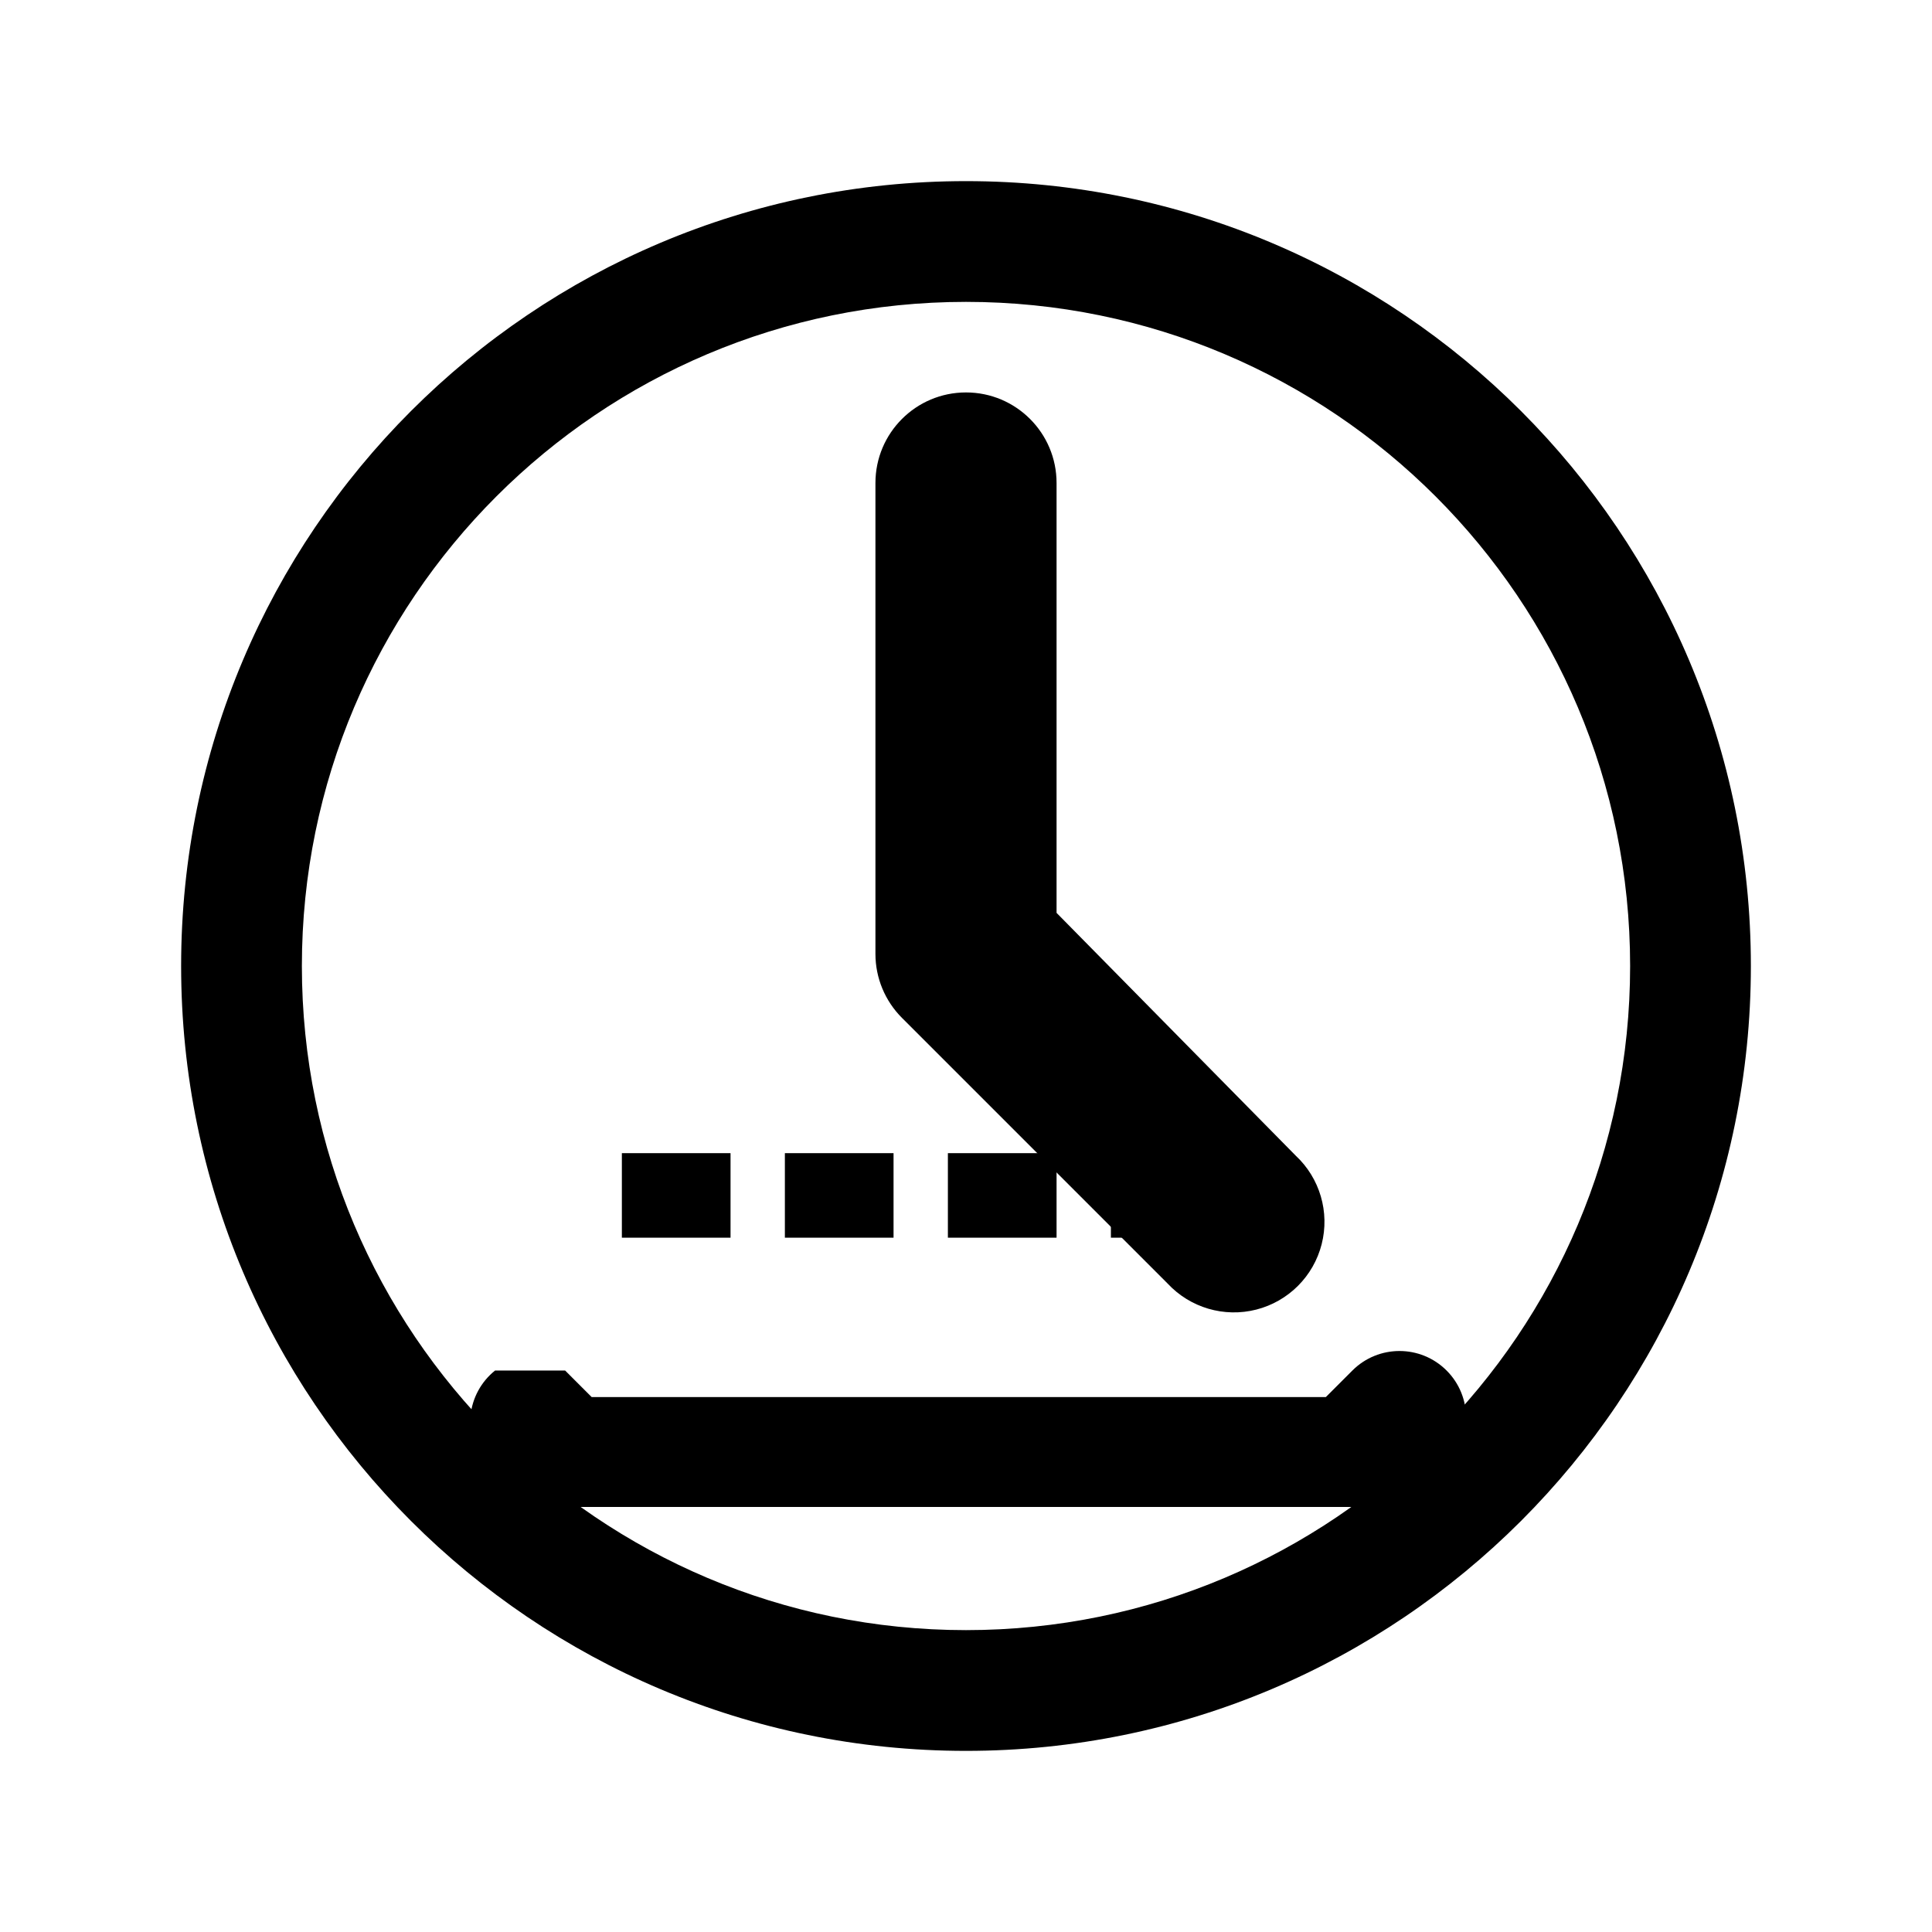
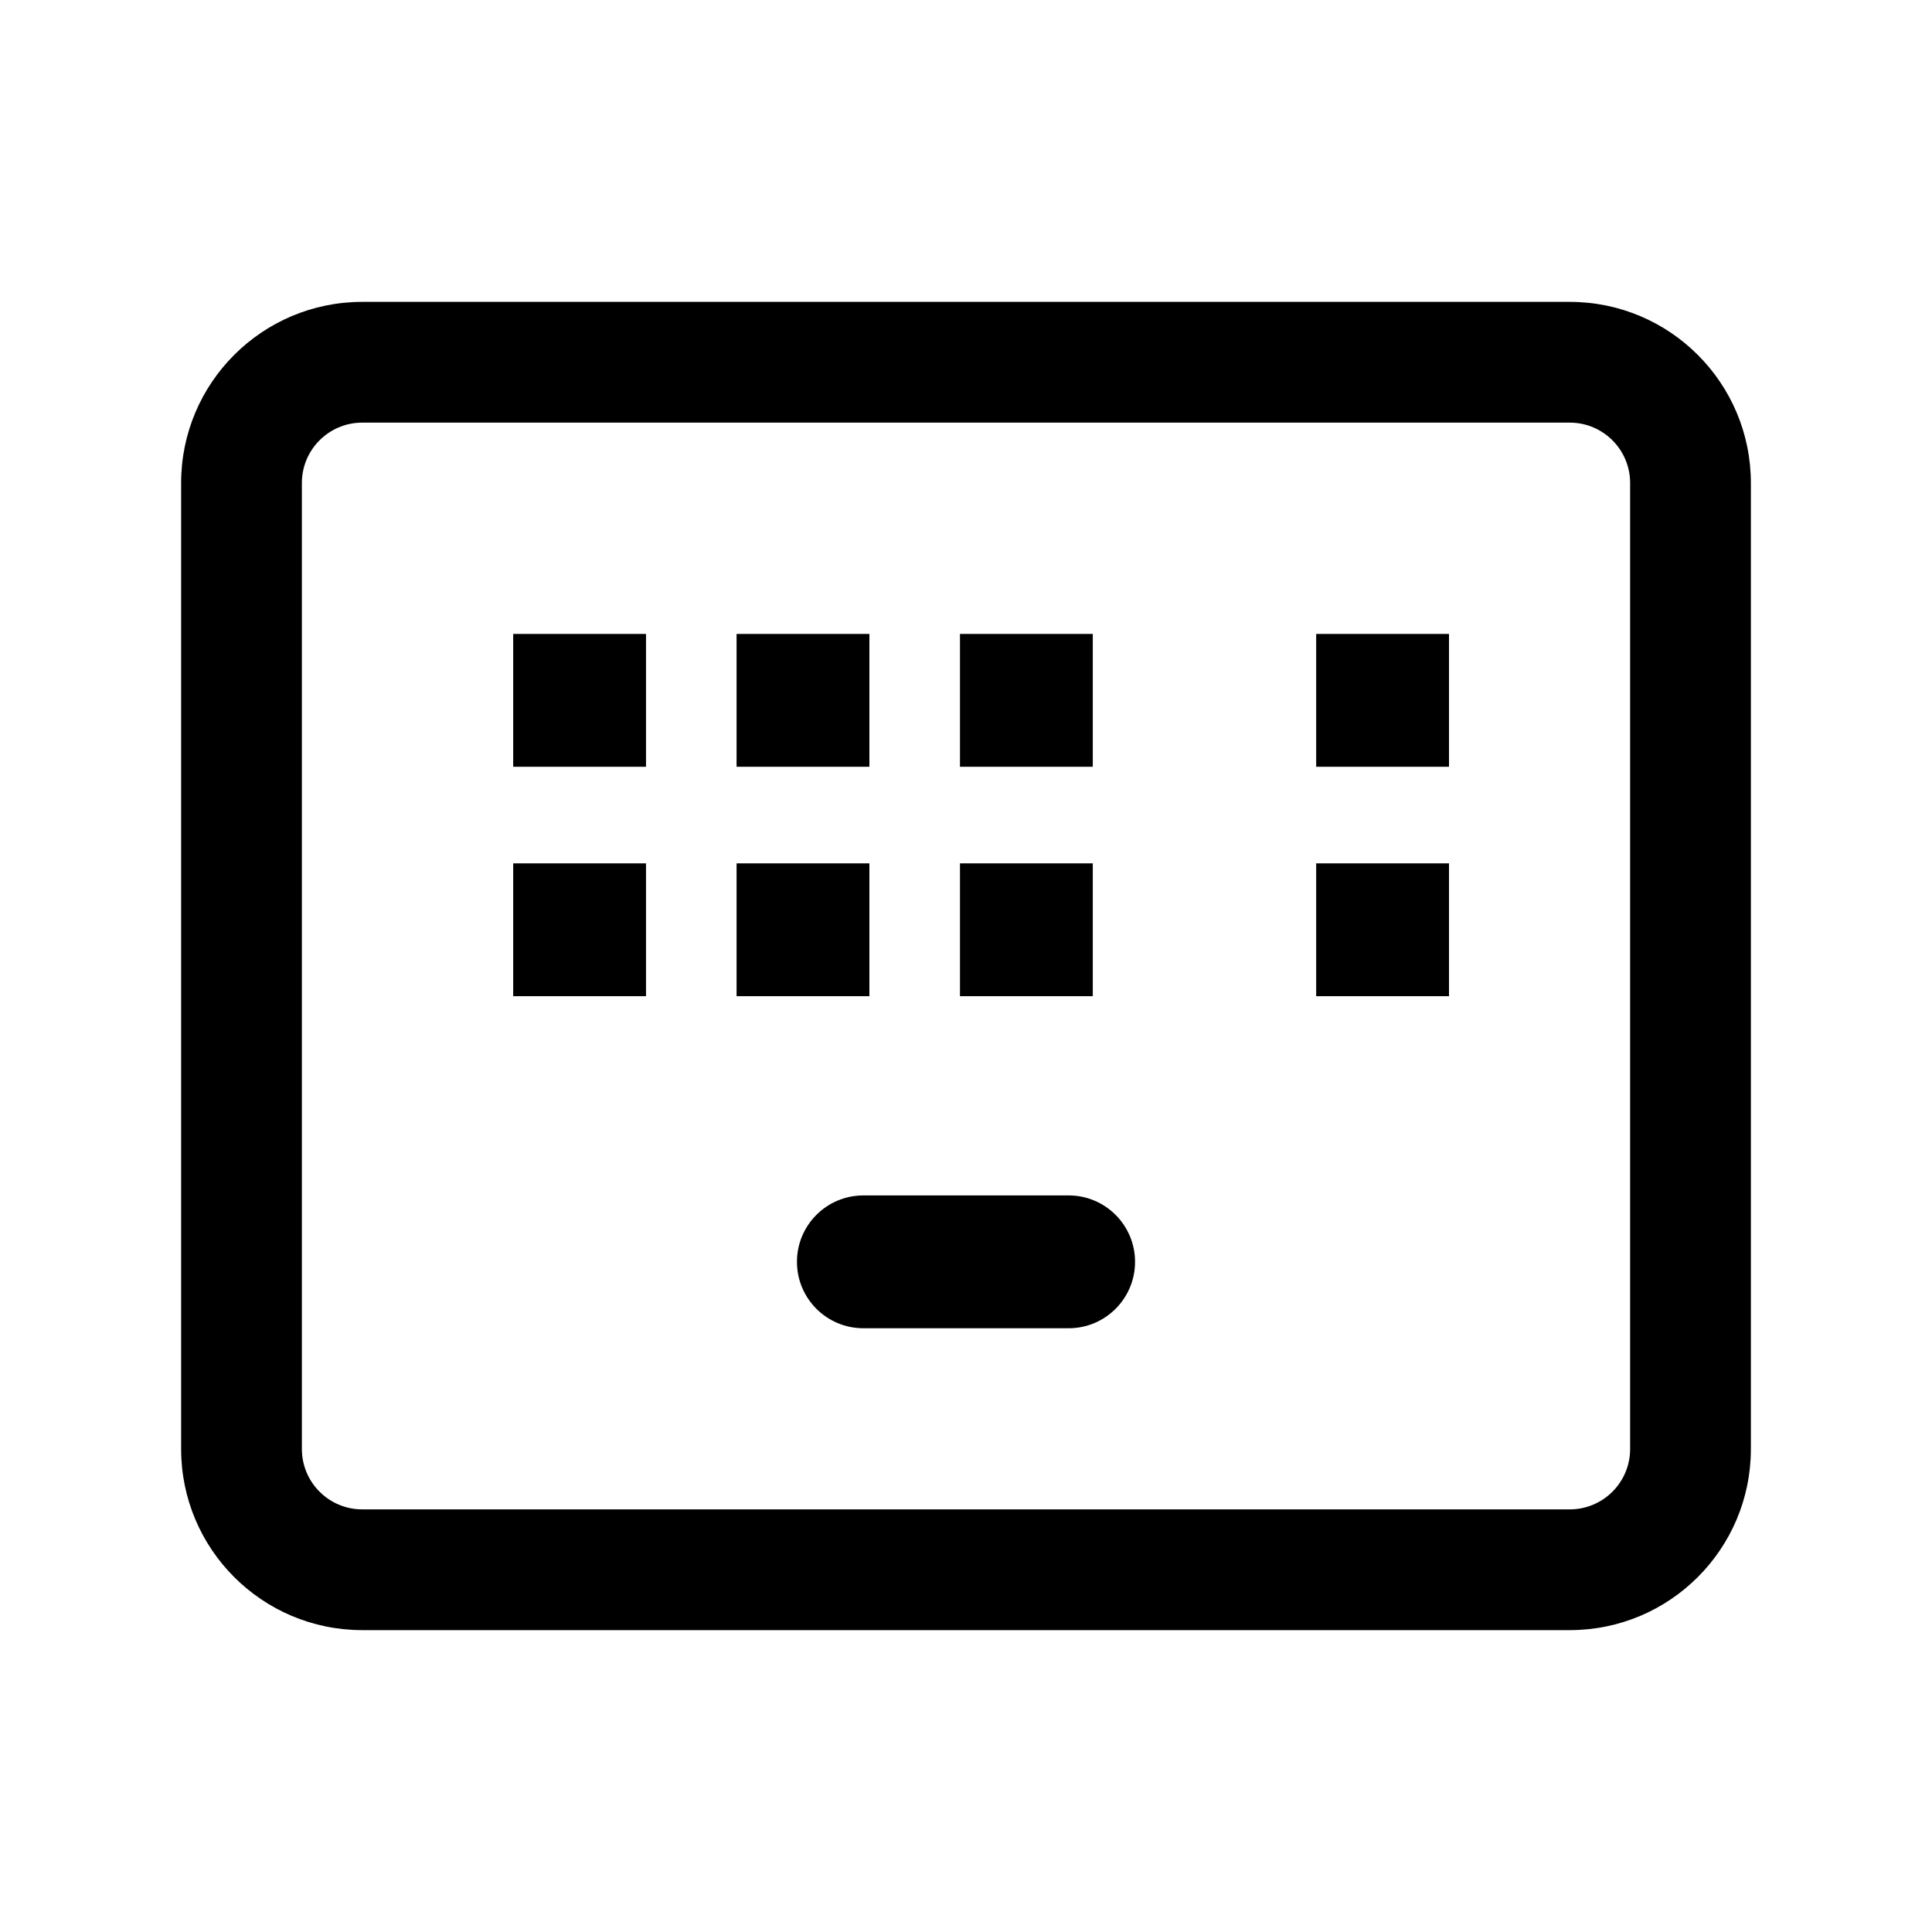
<svg xmlns="http://www.w3.org/2000/svg" width="16" height="16" viewBox="0 0 16 16">
-   <path fill="currentColor" d="M8 1.5a6.5 6.5 0 1 0 0 13 6.5 6.5 0 0 0 0-13Zm0 1a5.5 5.5 0 1 1 0 11 5.5 5.5 0 0 1 0-11Z" />
-   <path fill="currentColor" d="M8 3.25a.75.75 0 0 0-.75.75v3.9c0 .2.08.39.22.53l2.2 2.2a.75.75 0 1 0 1.06-1.06L8.75 7.56V4a.75.75 0 0 0-.75-.75Z" />
-   <path fill="currentColor" d="M4.1 11.35a.55.55 0 0 0-.08.78l.35.35h7.26l.35-.35a.55.55 0 0 0-.78-.78l-.22.22H4.9l-.22-.22Z" />
-   <path fill="currentColor" d="M5.15 9.55h.9v.7h-.9v-.7Zm1.35 0h.9v.7h-.9v-.7Zm1.35 0h.9v.7h-.9v-.7Zm1.35 0h.9v.7h-.9v-.7Z" />
+   <path fill="currentColor" d="M3 2.5h10a1.5 1.5 0 0 1 1.5 1.5v8a1.5 1.5 0 0 1-1.5 1.5H3A1.5 1.5 0 0 1 1.5 12V4A1.5 1.5 0 0 1 3 2.5Zm0 1a.5.5 0 0 0-.5.5v8a.5.5 0 0 0 .5.5h10a.5.5 0 0 0 .5-.5V4a.5.5 0 0 0-.5-.5H3Z" />
+   <path fill="currentColor" d="M4.25 5.25h1.1v1.1h-1.1v-1.1Zm1.85 0h1.1v1.1H6.1v-1.1Zm1.85 0h1.1v1.1h-1.1v-1.1Zm2.95 0h1.1v1.1h-1.1v-1.1ZM4.25 7.15h1.1v1.1h-1.1v-1.1Zm1.85 0h1.1v1.1H6.1v-1.1Zm1.85 0h1.1v1.1h-1.1v-1.1Zm2.95 0h1.1v1.1h-1.1v-1.1Z" />
+   <path fill="currentColor" d="M7.15 9.9h1.7a.55.55 0 0 1 0 1.1H7.15a.55.55 0 0 1 0-1.1Z" />
</svg>
